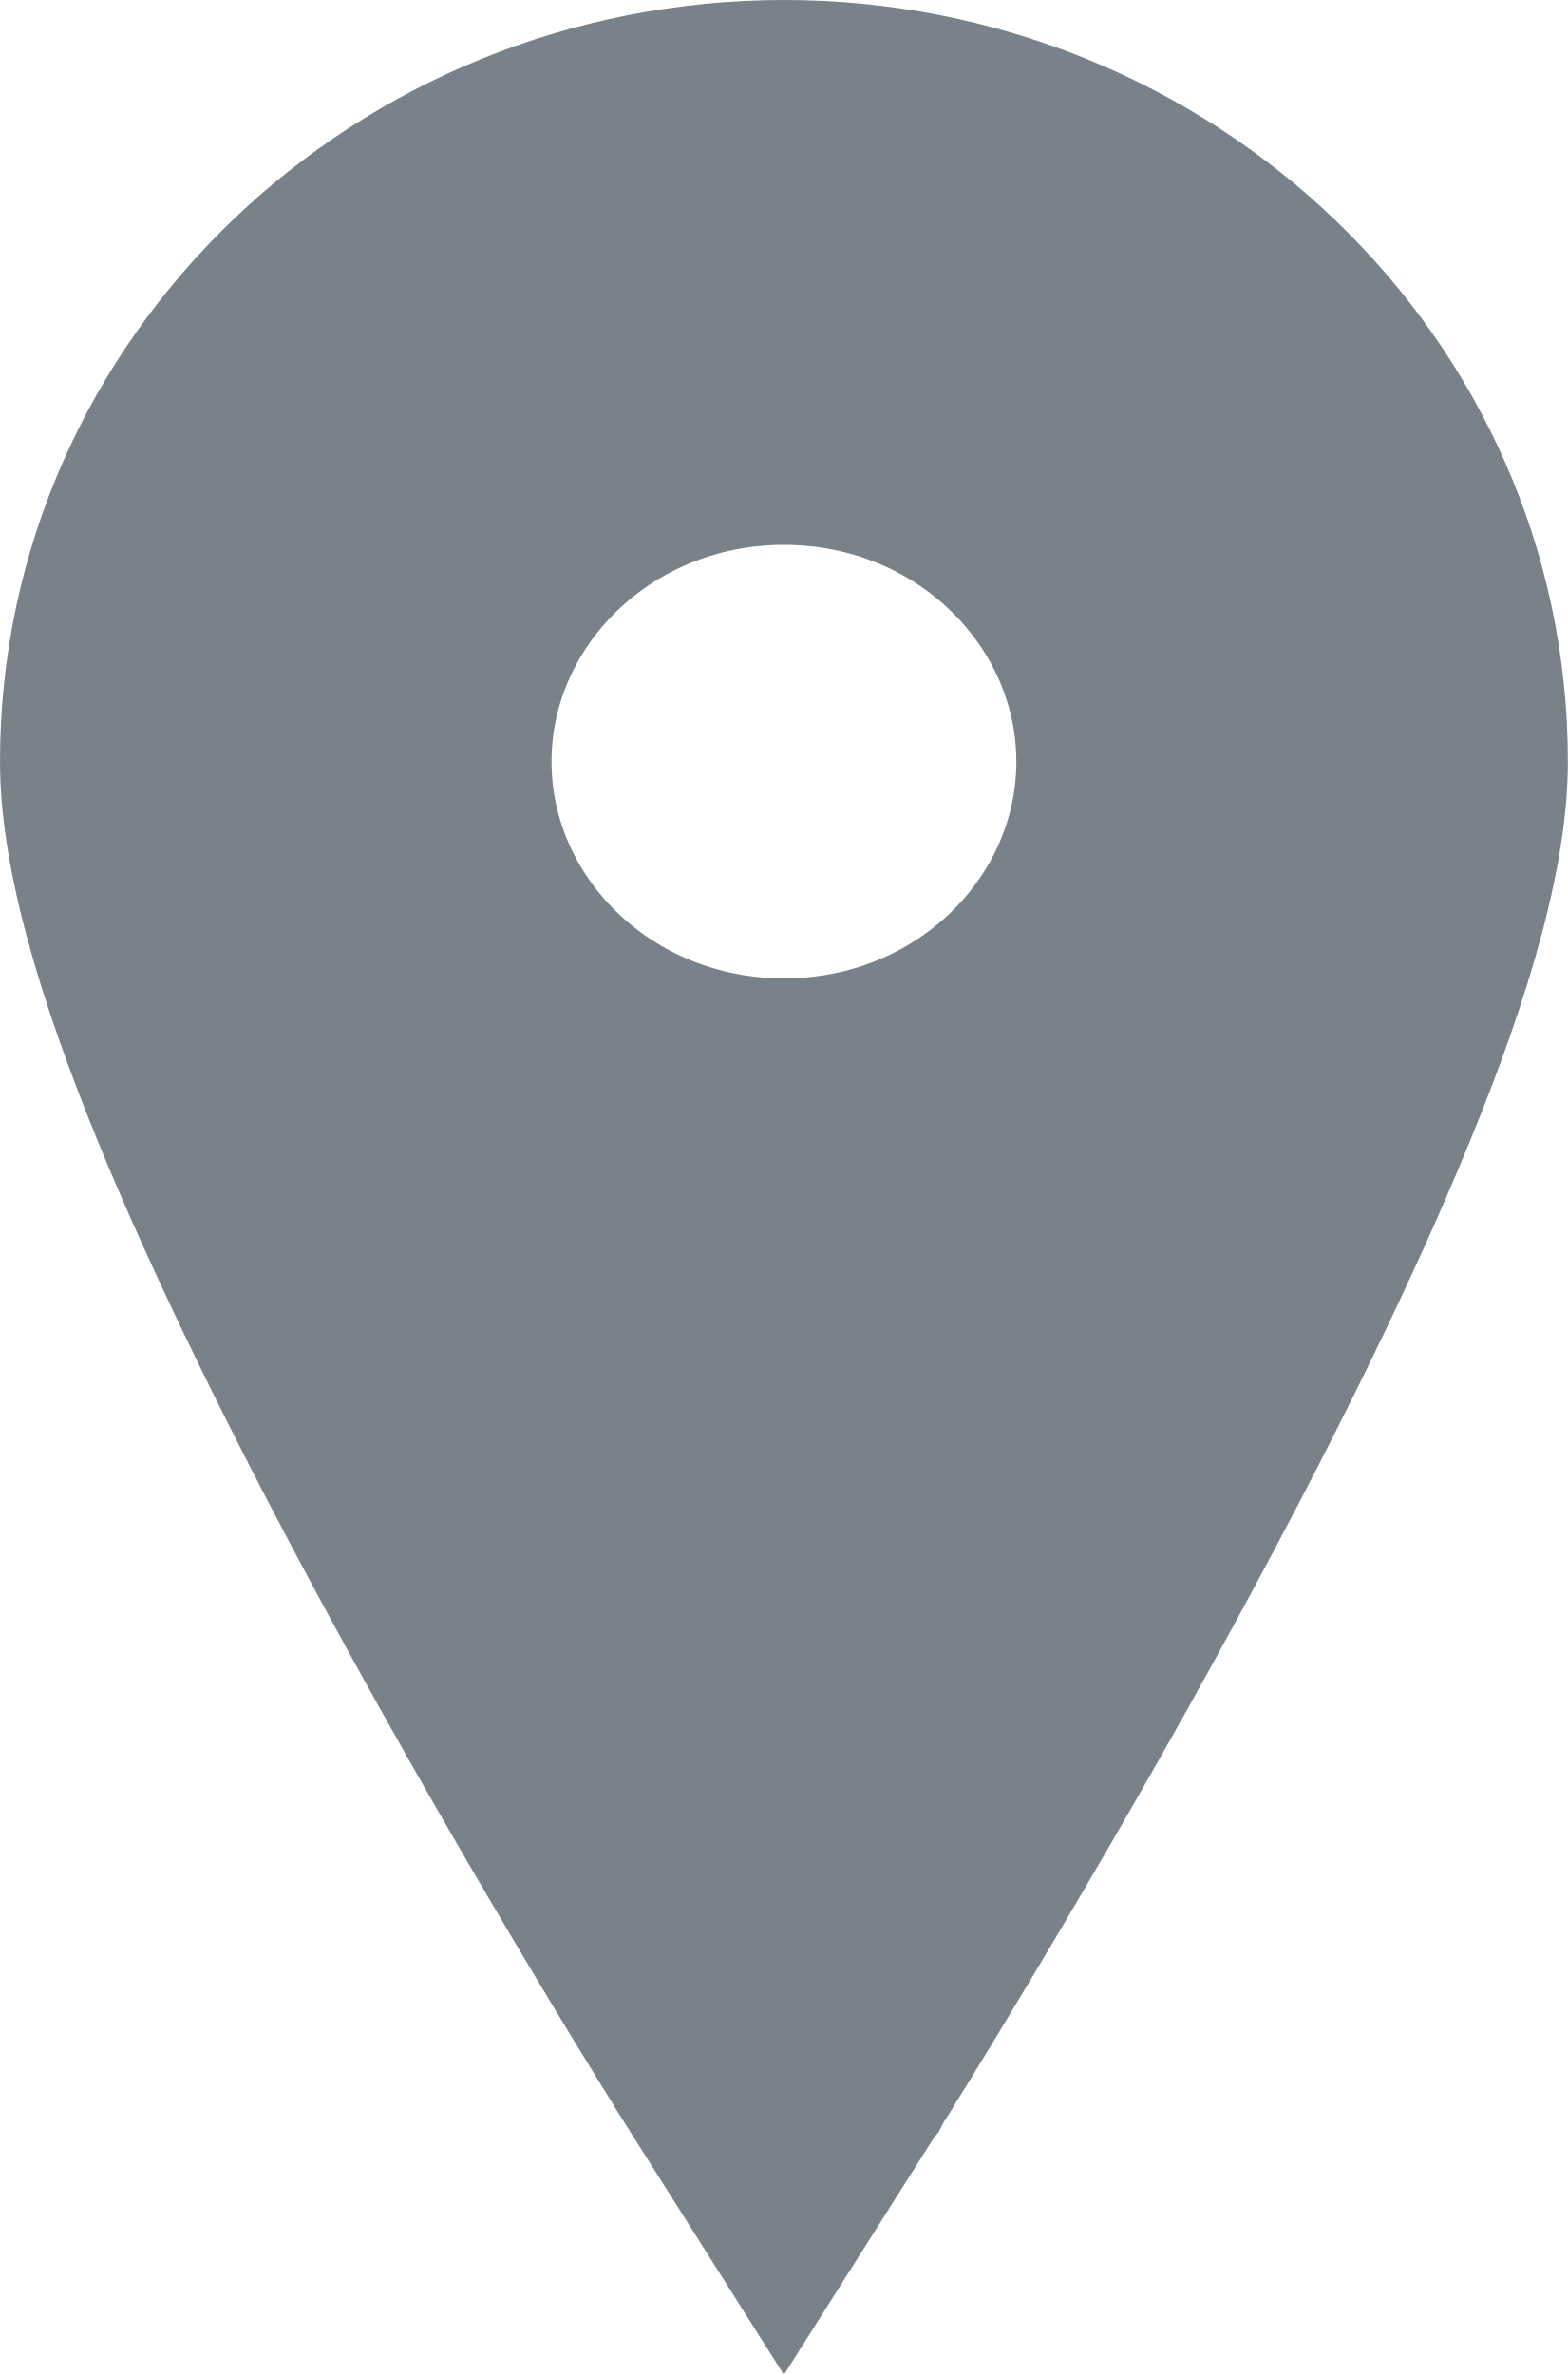
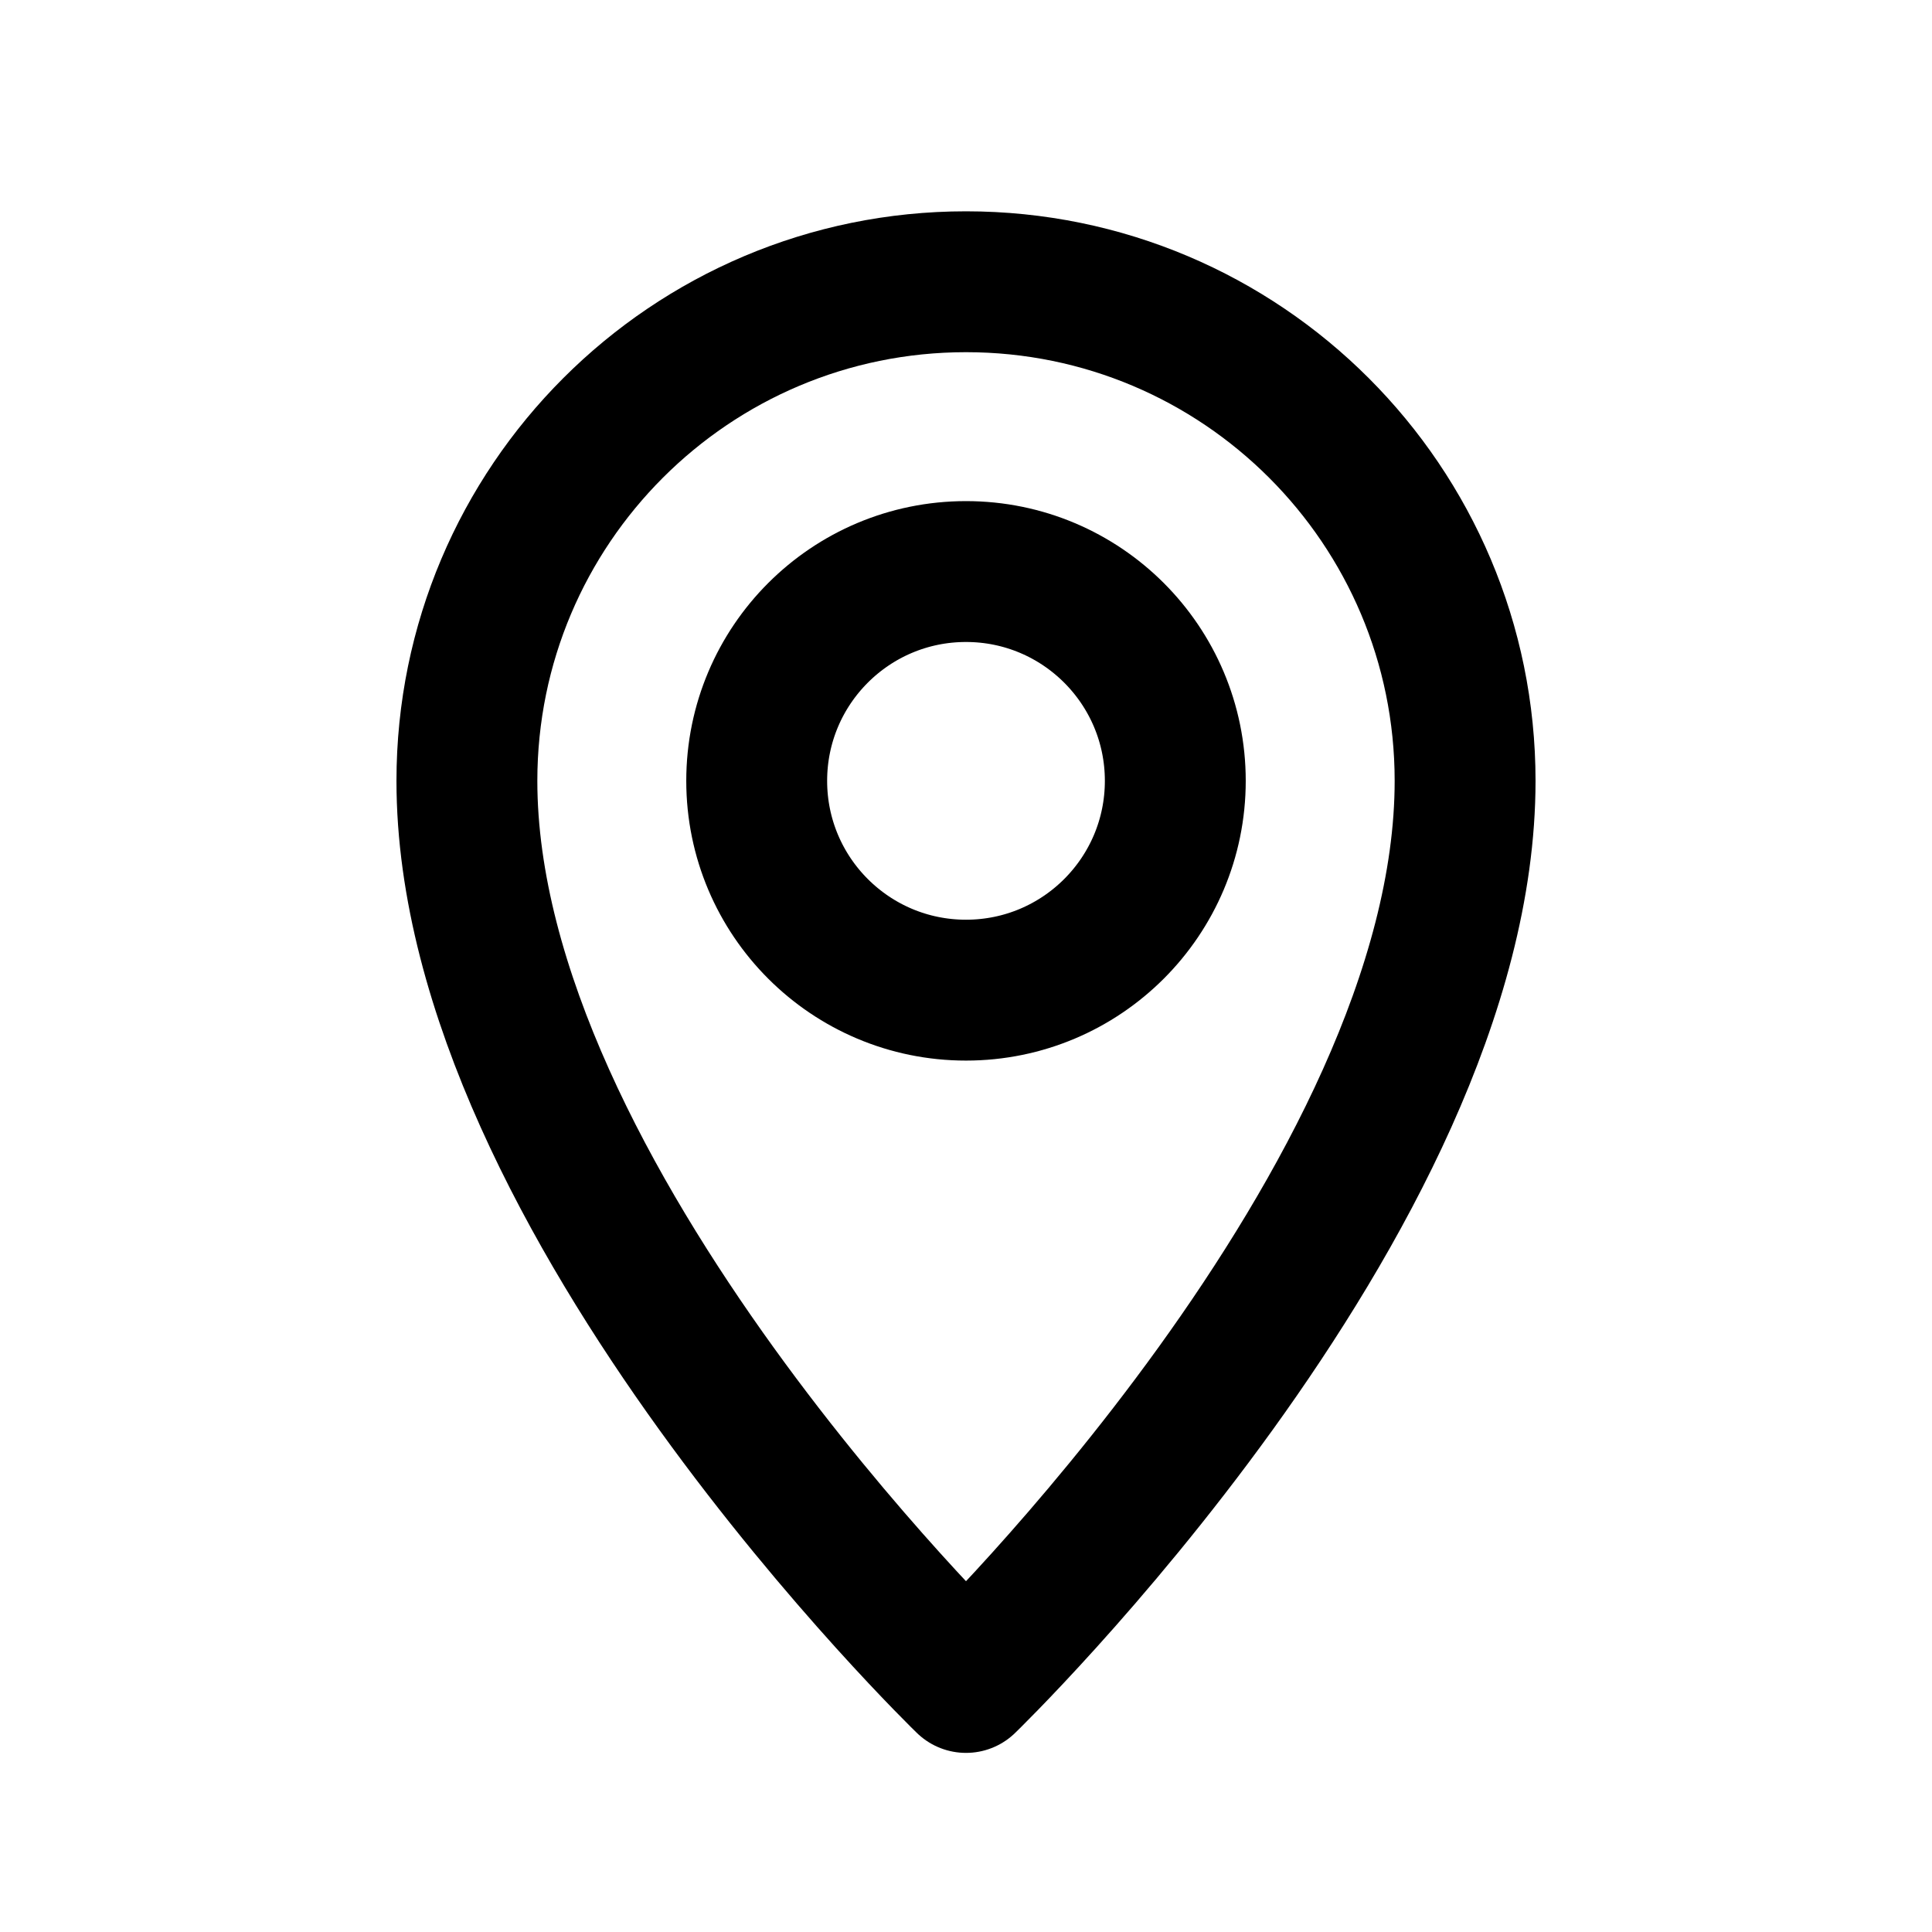
- <svg xmlns="http://www.w3.org/2000/svg" overflow="visible" style="display: block;" width="11.9" height="18.021" viewBox="0 0 11.9 18.021" fill="none">
-   <path id="Vector" opacity="0.7" d="M5.95 0.7C8.824 0.7 11.2 2.949 11.2 5.779C11.2 6.54 10.86 7.561 10.434 8.574C9.995 9.619 9.414 10.769 8.84 11.83C8.265 12.893 7.691 13.878 7.261 14.596C7.046 14.956 6.868 15.25 6.742 15.454C6.679 15.555 6.629 15.635 6.595 15.689C6.578 15.716 6.565 15.737 6.556 15.752C6.552 15.759 6.548 15.764 6.546 15.768C6.544 15.77 6.543 15.771 6.543 15.772V15.773L5.95 16.71L5.358 15.774V15.773L5.357 15.772C5.356 15.771 5.355 15.77 5.354 15.768C5.352 15.764 5.349 15.759 5.344 15.752C5.335 15.737 5.322 15.716 5.305 15.689C5.271 15.635 5.222 15.555 5.159 15.454C5.033 15.25 4.853 14.956 4.638 14.596C4.208 13.878 3.634 12.893 3.059 11.83C2.485 10.769 1.905 9.619 1.465 8.574C1.04 7.561 0.7 6.54 0.7 5.779C0.7 2.949 3.076 0.7 5.95 0.7ZM5.95 3.434C4.564 3.434 3.486 4.509 3.486 5.779C3.486 7.049 4.564 8.123 5.95 8.124C7.336 8.124 8.414 7.049 8.414 5.779C8.413 4.509 7.336 3.434 5.95 3.434Z" fill="#404D59" stroke="#404D59" stroke-width="1.4" />
+ <svg xmlns="http://www.w3.org/2000/svg" width="24" height="24" viewBox="0 0 24 24" fill="none" stroke="currentColor" stroke-width="1.75" stroke-linecap="round" stroke-linejoin="round">
+   <path d="M12 20.9C12 20.9 18.2 14.9 18.2 9.7A6.2 6.2 0 1 0 5.8 9.7C5.8 14.9 12 20.9 12 20.9Z" />
+   <circle cx="12" cy="9.7" r="2.6" />
</svg>
